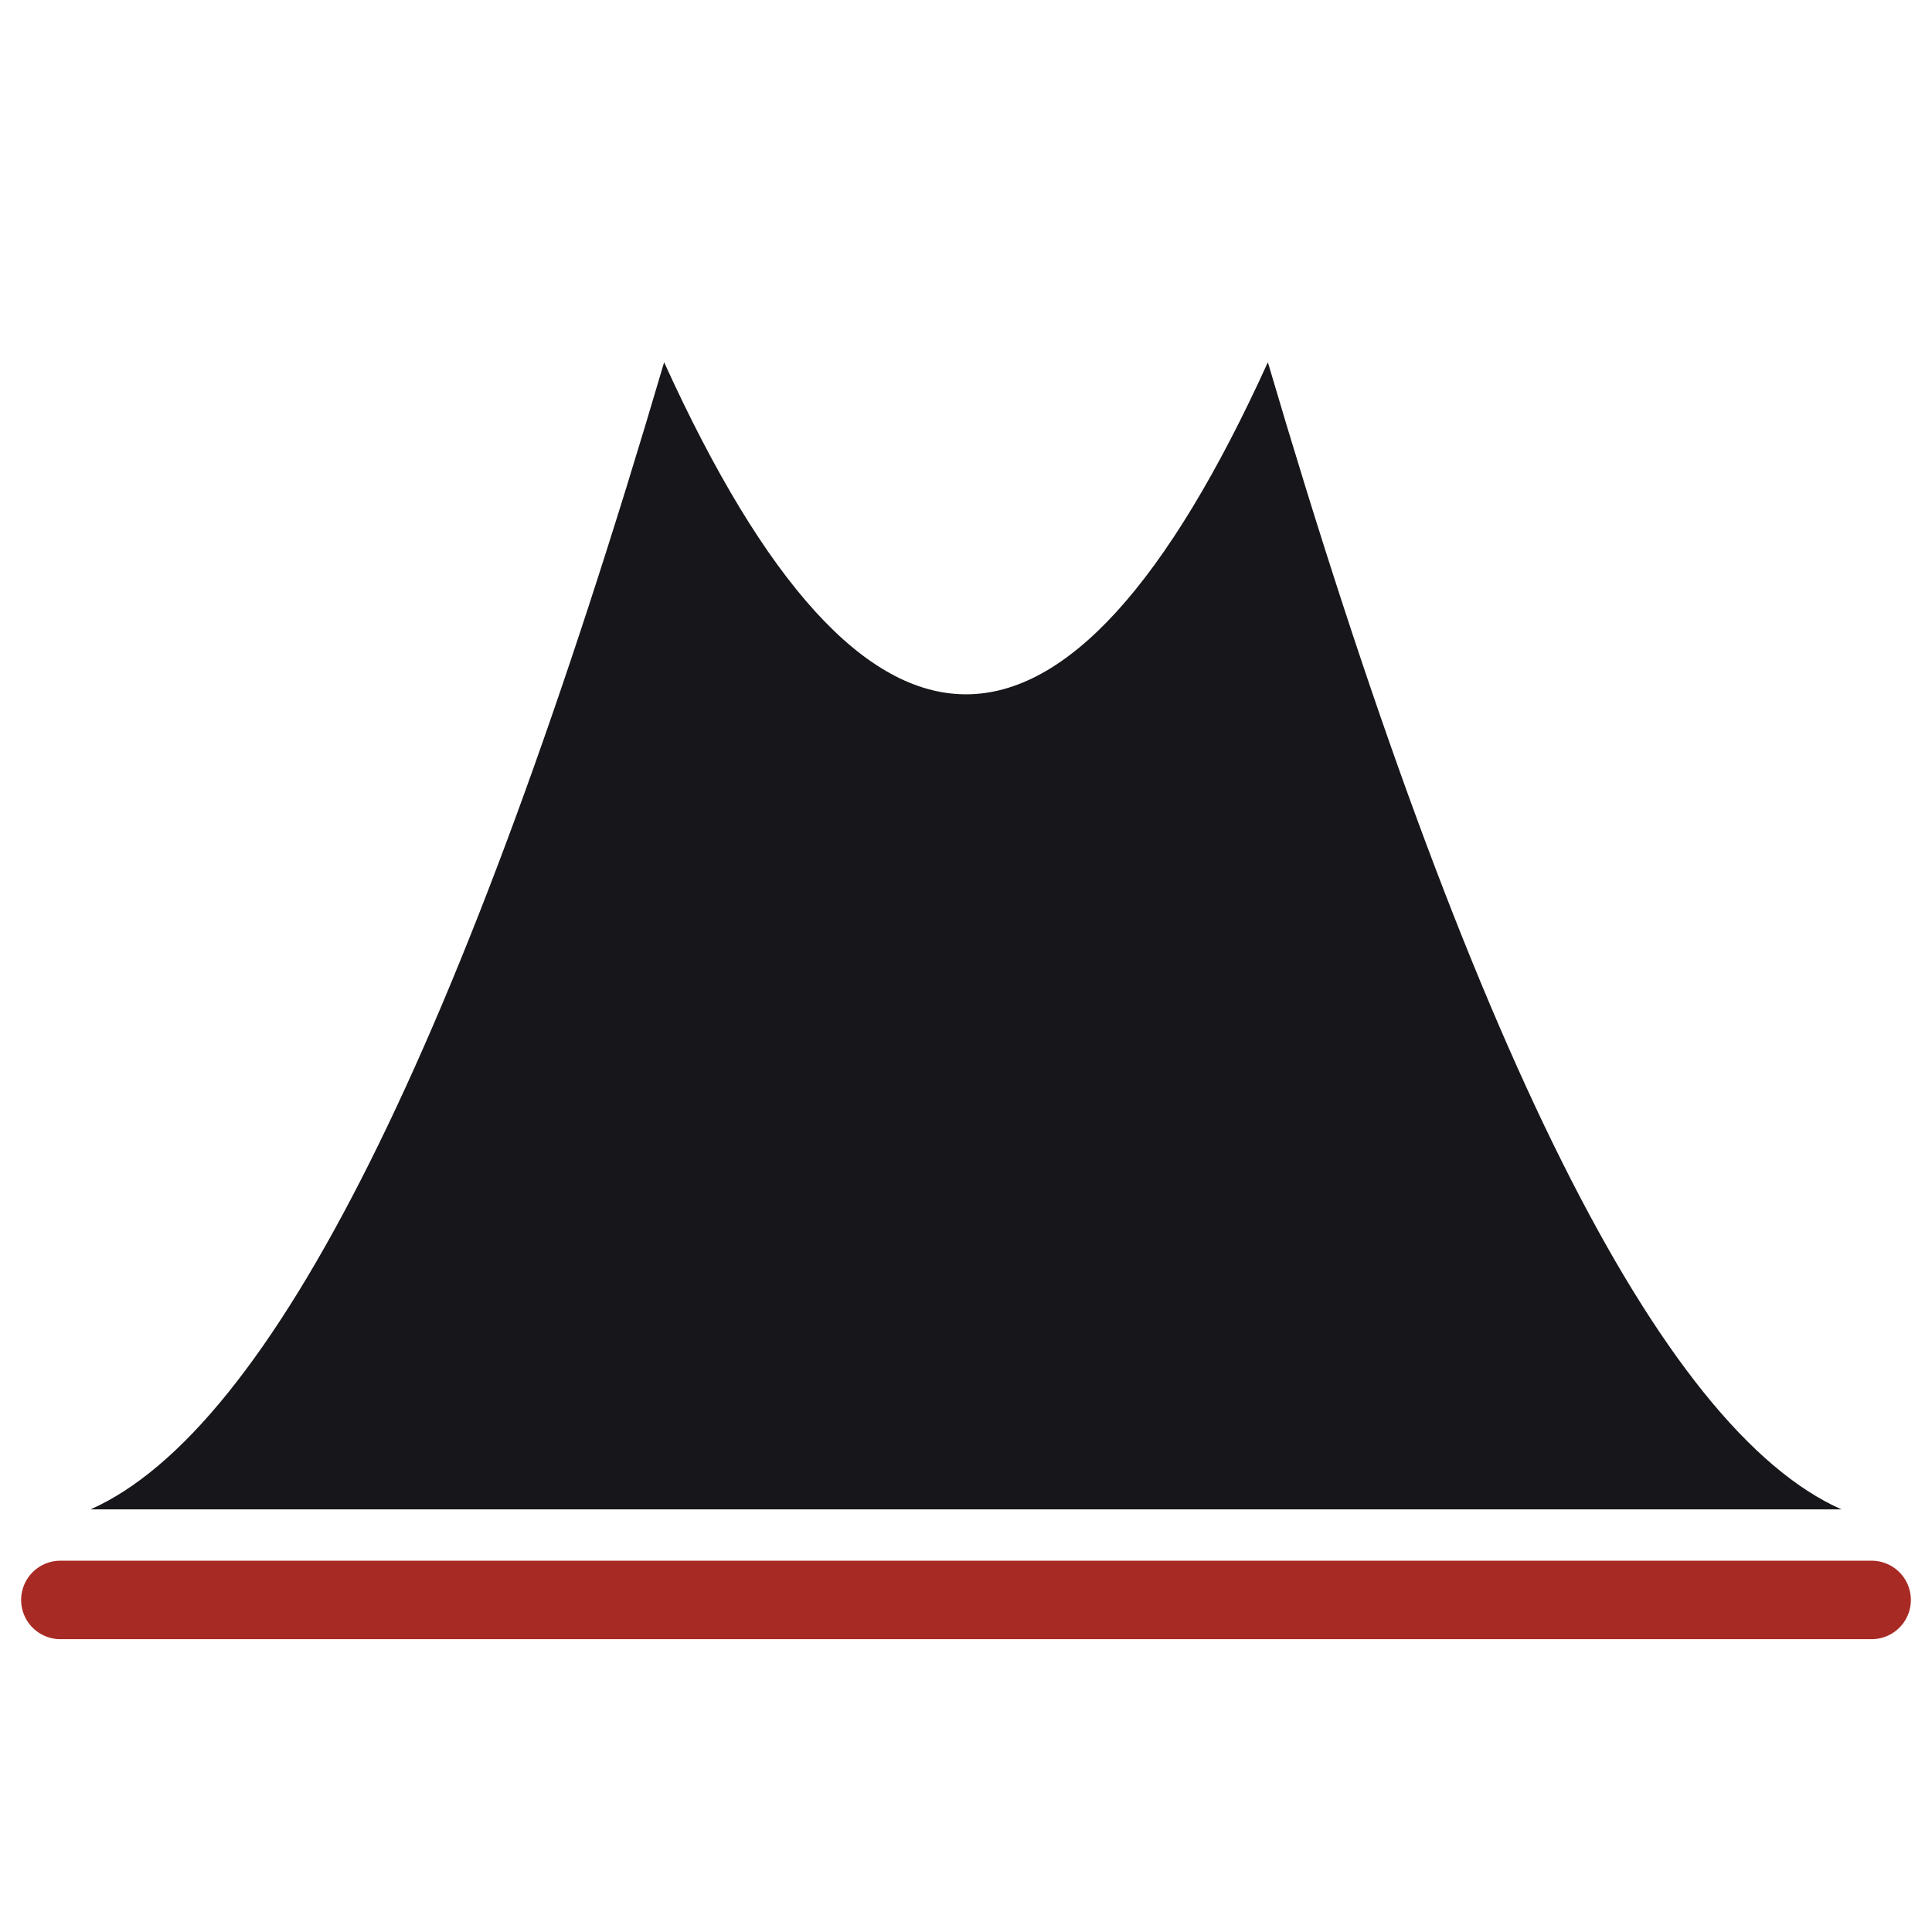
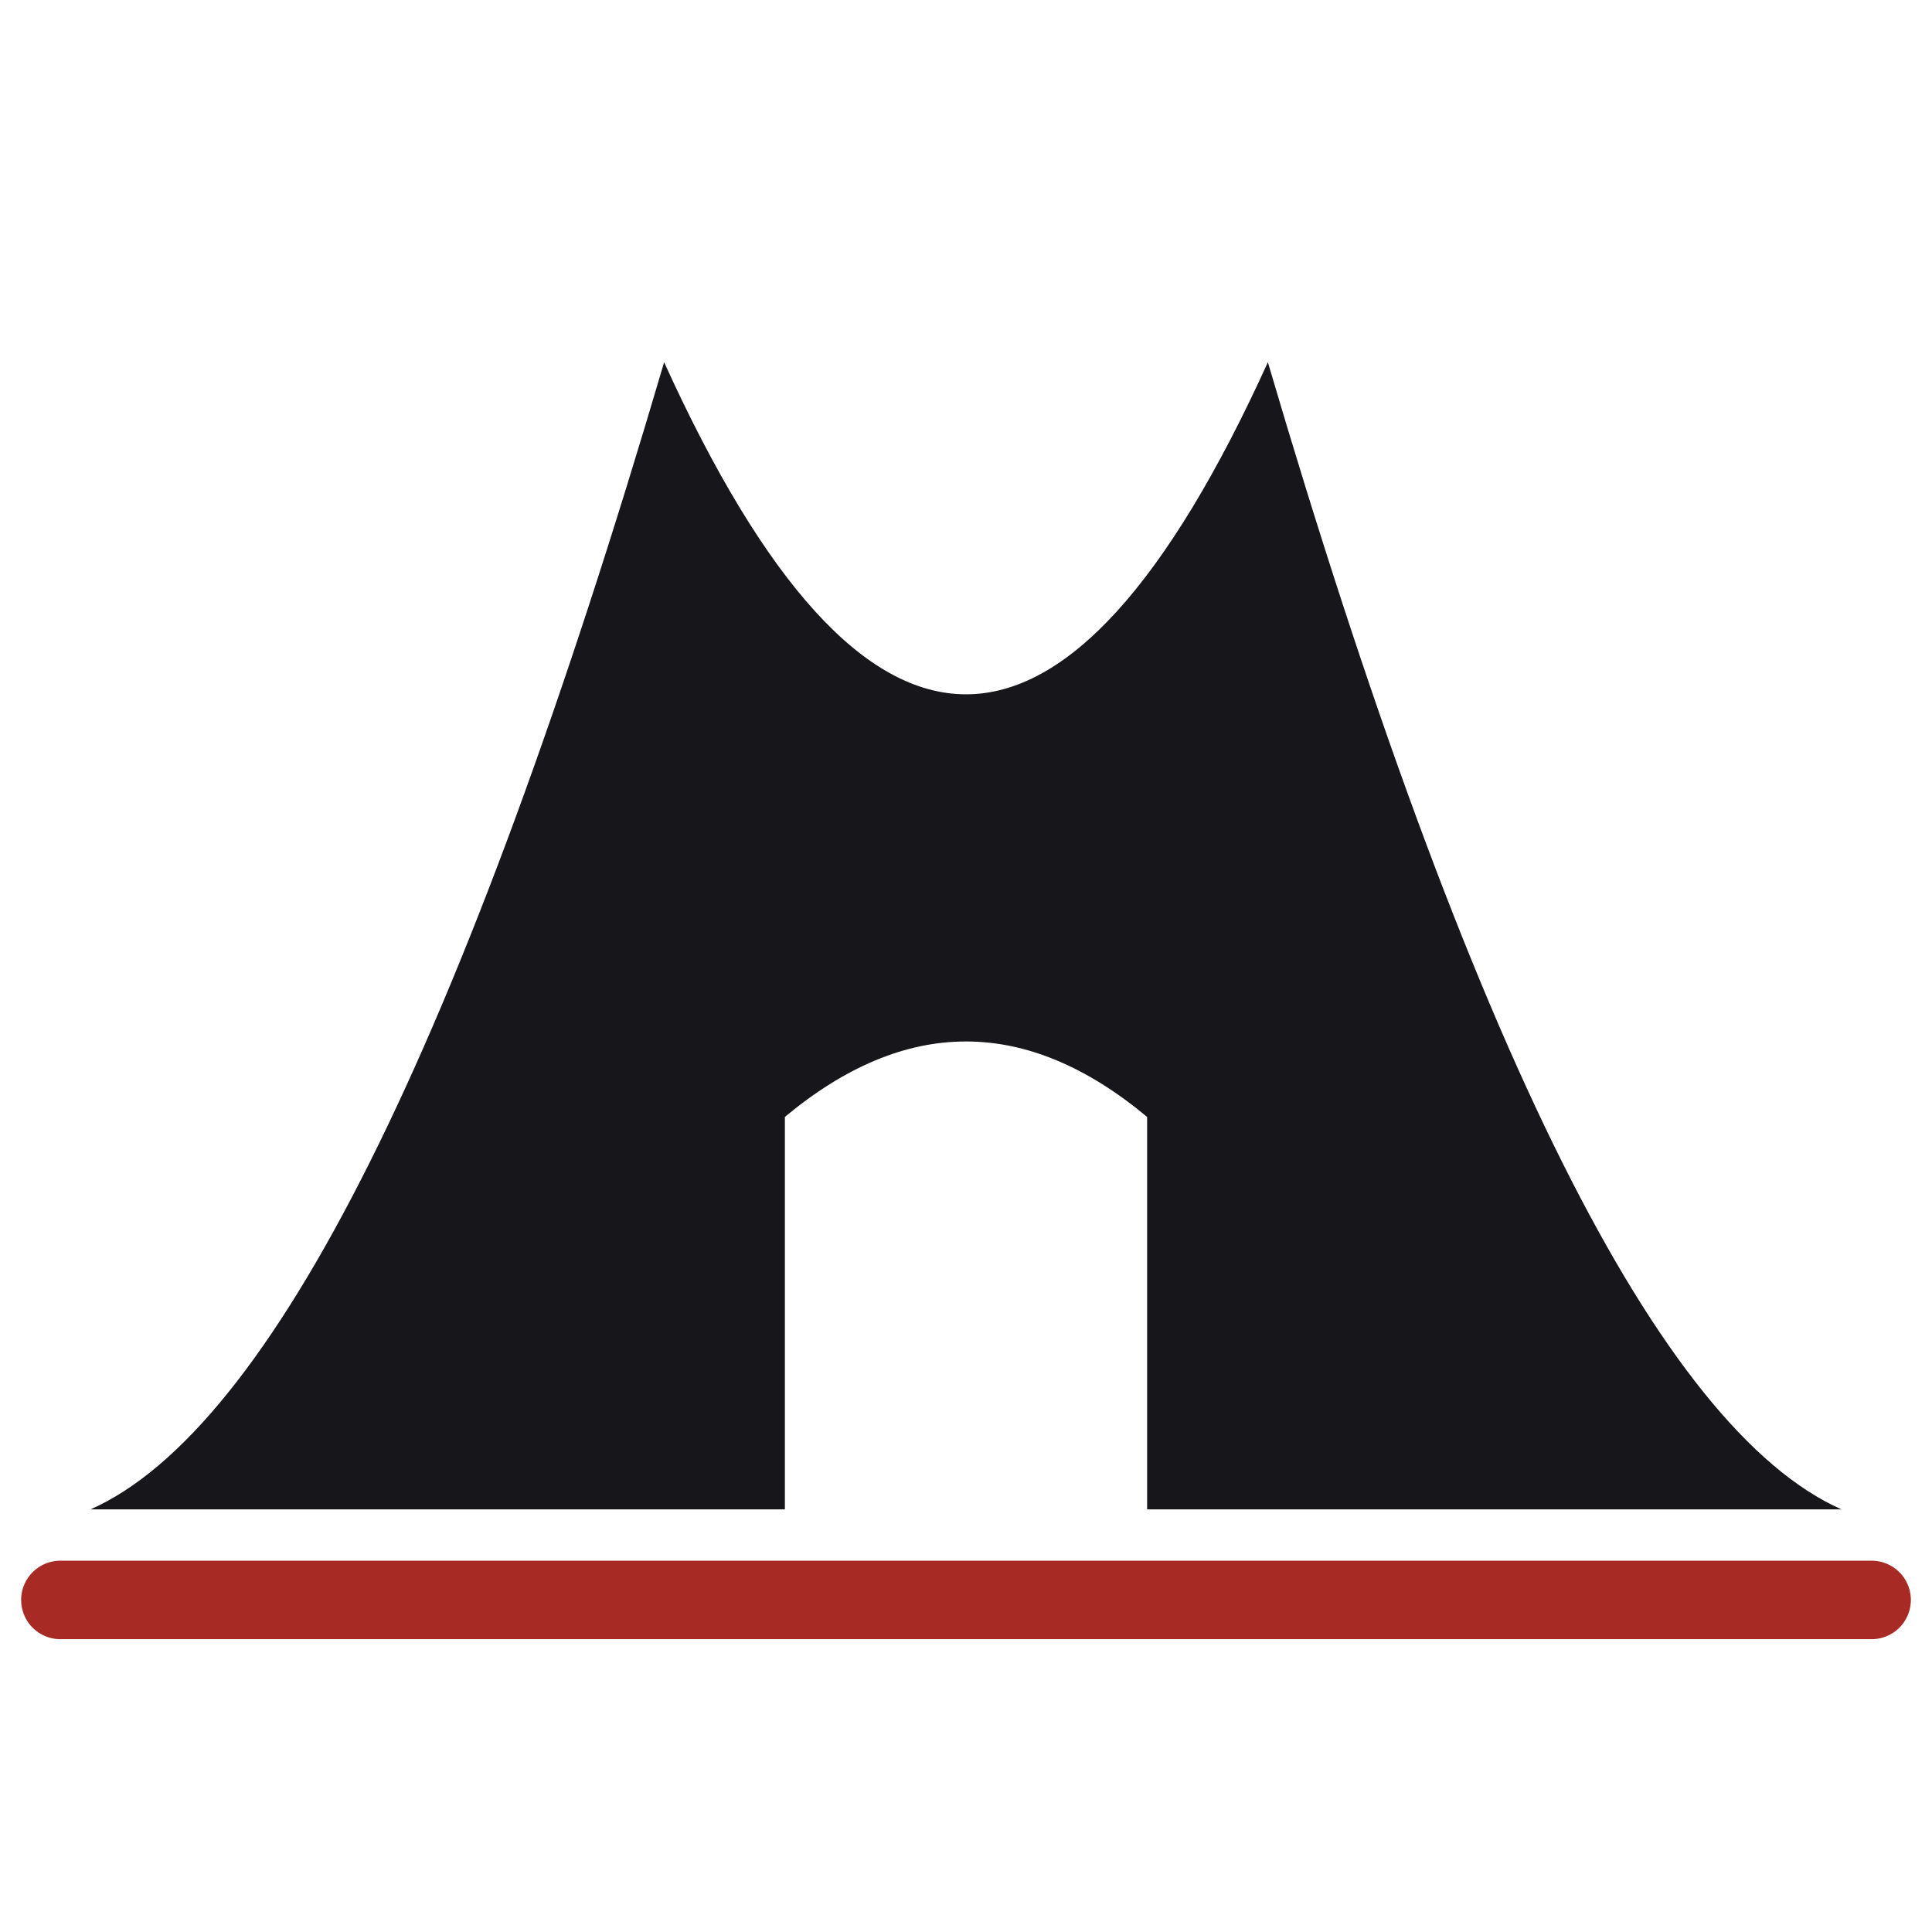
<svg xmlns="http://www.w3.org/2000/svg" viewBox="0 0 64 64" width="64" height="64" role="img" aria-label="Bedouin">
-   <path d="M 3 50 Q 12 46 22 12 Q 32 34 42 12 Q 52 46 61 50 Z" fill="#17161A" />
+   <path d="M 3 50 Q 12 46 22 12 Q 32 34 42 12 Q 52 46 61 50 Z M 26 50 L 26 37 Q 32 32 38 37 L 38 50 Z" fill="#17161A" fill-rule="evenodd" />
  <path d="M 2 53 L 62 53" fill="none" stroke="#A82A24" stroke-width="2.6" stroke-linecap="round" />
</svg>
